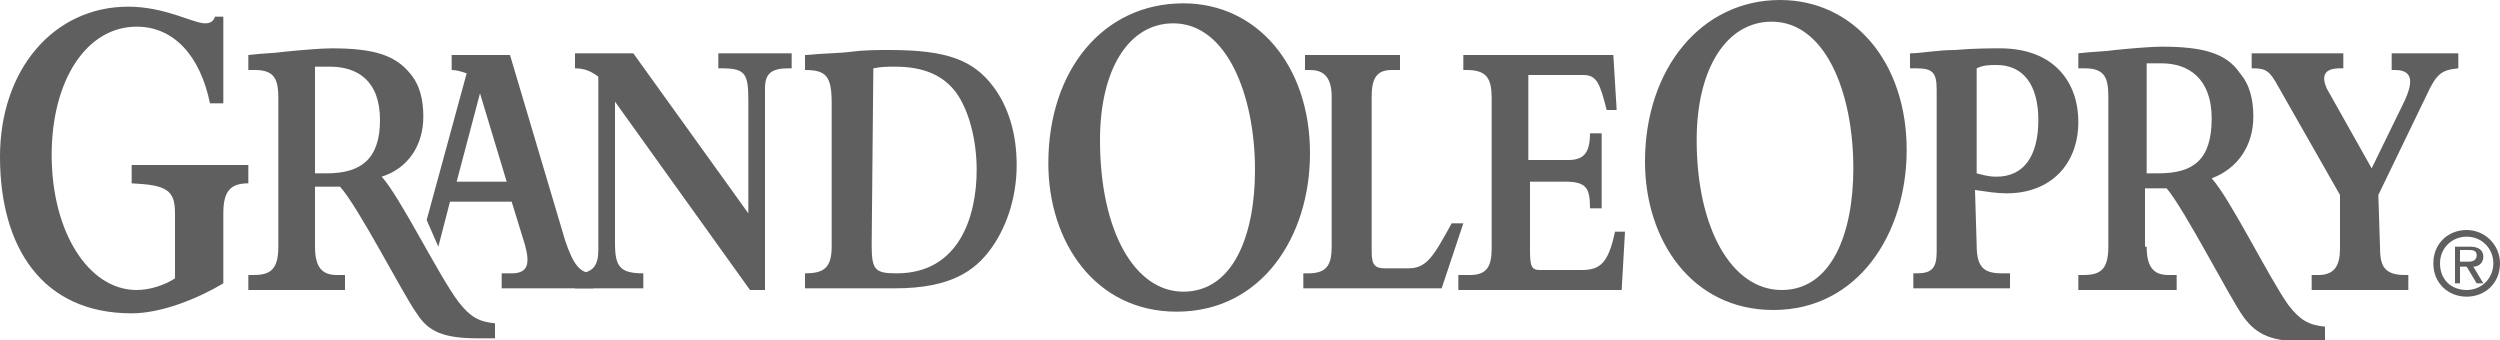
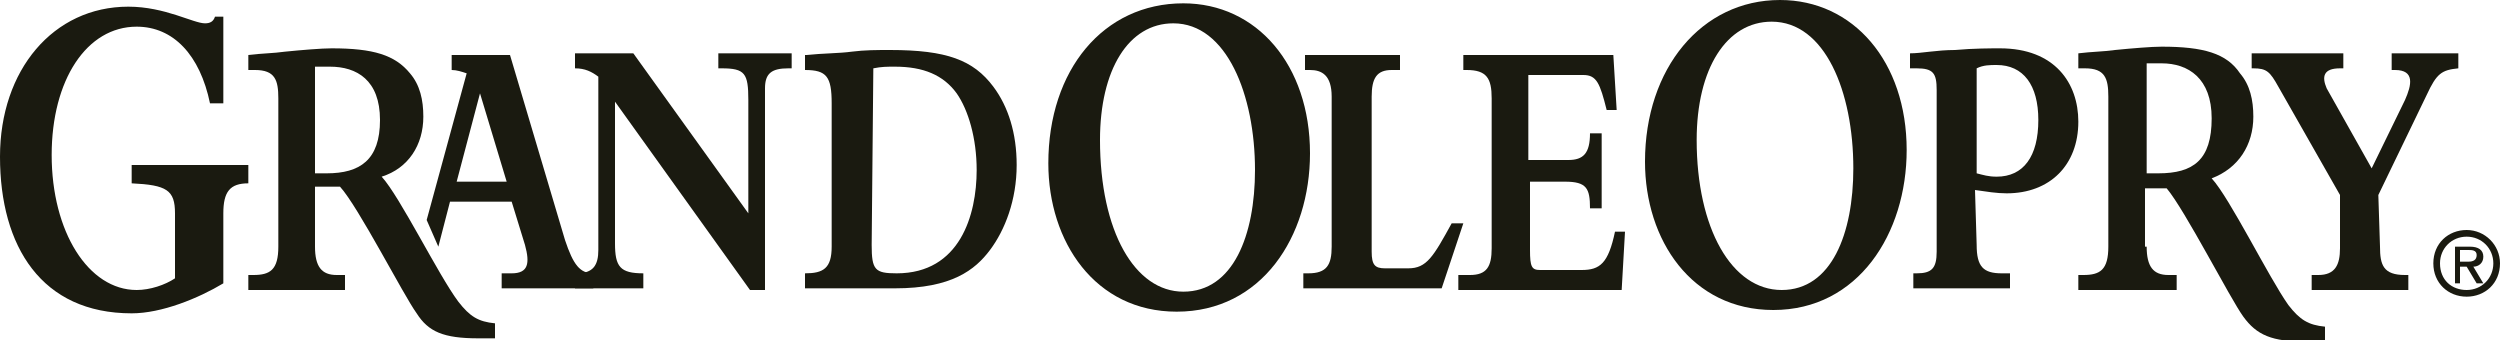
<svg xmlns="http://www.w3.org/2000/svg" version="1.1" id="Layer_1" x="0px" y="0px" viewBox="0 0 150 20.4" style="enable-background:new 0 0 150 20.4;" xml:space="preserve">
  <style type="text/css">
- 	.st0{fill:#605f5f;}
+ 	.st0{fill:#1a1a10;}
</style>
  <g id="humana">
</g>
  <g id="humana_vitality">
</g>
  <g id="jencare">
    <g>
      <path class="st0" d="M146.4,15.8c0-0.9,0.7-1.6,1.6-1.6s1.6,0.7,1.6,1.6s-0.7,1.6-1.6,1.6S146.4,16.8,146.4,15.8z M148,17.8    c1.1,0,2-0.8,2-2c0-1.1-0.9-2-2-2s-2,0.8-2,2S146.9,17.8,148,17.8z M147.6,16h0.4l0.6,1h0.4l-0.6-1c0.3,0,0.6-0.2,0.6-0.6    s-0.3-0.6-0.8-0.6h-0.9V17h0.3V16z M147.6,15.7V15h0.5c0.2,0,0.5,0,0.5,0.3s-0.2,0.4-0.5,0.4L147.6,15.7L147.6,15.7z" />
      <path class="st0" d="M14.9,11c-1.1,0-1.5,0.5-1.5,1.8V17c-1.5,0.9-3.7,1.8-5.5,1.8c-5.4,0-7.9-4-7.9-9.4c0-5.2,3.2-9,7.7-9    c2.2,0,3.9,1,4.6,1c0.3,0,0.5-0.1,0.6-0.4h0.5v5.2h-0.8C12,3.3,10.4,1.6,8.2,1.6c-3,0-5.1,3.2-5.1,7.7c0,4.6,2.2,8.1,5.1,8.1    c0.8,0,1.7-0.3,2.3-0.7v-3.9c0-1.4-0.5-1.7-2.6-1.8V9.9h7L14.9,11L14.9,11z" />
      <path class="st0" d="M36.9,14.6c0,1.4,0.3,1.8,1.7,1.8v0.9h-4.1v-0.9h0.1c1,0,1.3-0.5,1.3-1.4V4.6c-0.4-0.3-0.8-0.5-1.4-0.5V3.2    H38l6.9,9.6V6c0-1.6-0.2-1.9-1.6-1.9h-0.2V3.2h4.4v0.9h-0.2c-1,0-1.4,0.3-1.4,1.2v12.1H45L36.9,6.1L36.9,14.6L36.9,14.6z" />
      <path class="st0" d="M48.4,3.3c0.9-0.1,2-0.1,2.7-0.2C51.9,3,52.6,3,53.4,3c3.4,0,5,0.6,6.2,2.2C60.5,6.4,61,8,61,9.9    c0,2.1-0.7,3.9-1.6,5.1s-2.3,2.3-5.7,2.3h-5.4v-0.9c1.1,0,1.6-0.3,1.6-1.6V6.2c0-1.6-0.3-2-1.6-2V3.3H48.4z M52.3,14.7    c0,1.5,0.2,1.7,1.5,1.7c3.8,0,4.8-3.5,4.8-6.2c0-1.9-0.5-3.6-1.2-4.6c-0.8-1.1-2-1.6-3.7-1.6c-0.5,0-0.8,0-1.3,0.1L52.3,14.7    L52.3,14.7z" />
      <g>
        <path class="st0" d="M71,0.2c4.4,0,7.6,3.7,7.6,9c0,5-2.9,9.5-8,9.5c-4.9,0-7.7-4.2-7.7-8.9C62.9,4.2,66.2,0.2,71,0.2z M71,17.5     c3,0,4.3-3.4,4.3-7.3c0-4.5-1.7-8.8-4.9-8.8c-2.7,0-4.4,2.8-4.4,7C66,13.9,68.1,17.5,71,17.5z" />
        <path class="st0" d="M86.5,17.3h-8.3v-0.9h0.3c1.1,0,1.4-0.5,1.4-1.6v-9c0-1.3-0.6-1.6-1.3-1.6h-0.3V3.3H84v0.9h-0.5     c-0.9,0-1.2,0.5-1.2,1.6v9.3c0,0.8,0.2,1,0.8,1h1.4c1.1,0,1.5-0.7,2.6-2.7h0.7L86.5,17.3z" />
        <path class="st0" d="M95,4.5h-3.3v5.1h2.4c0.9,0,1.3-0.4,1.3-1.6h0.7v4.5h-0.7c0-1.2-0.2-1.6-1.5-1.6h-2.1V15     c0,1,0.1,1.2,0.6,1.2h2.5c1.1,0,1.6-0.4,2-2.3h0.6l-0.2,3.5h-9.8v-0.9h0.7c1,0,1.3-0.5,1.3-1.6v-9c0-1.2-0.3-1.7-1.5-1.7h-0.2     V3.3h9L97,6.6h-0.6C96,5,95.8,4.5,95,4.5z" />
      </g>
      <path class="st0" d="M18.9,14.8c0,1.2,0.4,1.7,1.3,1.7h0.5v0.9h-5.8v-0.9h0.3c1,0,1.5-0.3,1.5-1.7V5.9c0-1.1-0.2-1.7-1.4-1.7h-0.4    V3.3c0.8-0.1,1.5-0.1,2.2-0.2c1-0.1,2.2-0.2,2.8-0.2c2.5,0,3.8,0.4,4.7,1.5C25.2,5.1,25.4,6,25.4,7c0,1.7-0.9,3.1-2.5,3.6    c1.1,1.2,3.4,5.9,4.6,7.5c0.7,0.9,1.2,1.2,2.2,1.3v0.9c-0.4,0-0.5,0-1,0c-2.1,0-3-0.4-3.7-1.5c-0.8-1.1-3.5-6.4-4.6-7.6h-1.5V14.8    L18.9,14.8z M18.9,10.4h0.7c2,0,3.2-0.8,3.2-3.2c0-2.4-1.4-3.2-3-3.2h-0.9V10.4L18.9,10.4z" />
      <path class="st0" d="M33.9,14.4L30.6,3.3l0,0l0,0h-3.5v0.9c0.3,0,0.6,0.1,0.9,0.2l-2.4,8.8l0.7,1.6l0.7-2.7h3.7l0.8,2.6    c0.3,1.1,0.2,1.7-0.8,1.7h-0.6v0.9h5.5v-0.9C34.8,16.4,34.4,15.9,33.9,14.4z M27.4,10.9l1.4-5.3l1.6,5.3H27.4z" />
      <path class="st0" d="M106.8,0c4.4,0,7.6,3.7,7.6,9c0,5-2.9,9.6-8,9.6c-4.9,0-7.7-4.2-7.7-8.9C98.7,4.1,102.1,0,106.8,0z     M106.9,17.4c3,0,4.3-3.4,4.3-7.3c0-4.6-1.7-8.8-4.9-8.8c-2.7,0-4.5,2.8-4.5,7.1C101.8,13.7,103.9,17.4,106.9,17.4z" />
      <path class="st0" d="M118.6,14.7c0,1.3,0.4,1.7,1.5,1.7h0.5v0.9h-5.8v-0.9h0.2c0.9,0,1.2-0.3,1.2-1.3V5.4c0-1-0.2-1.3-1.2-1.3    h-0.4V3.2c0.7,0,1.6-0.2,2.7-0.2c1.1-0.1,2.2-0.1,2.7-0.1c3.3,0,4.7,2.1,4.7,4.4c0,2.6-1.7,4.3-4.3,4.3c-0.6,0-1.2-0.1-1.9-0.2    L118.6,14.7L118.6,14.7z M118.6,10.4c0.4,0.1,0.7,0.2,1.2,0.2c1.6,0,2.5-1.2,2.5-3.4c0-2.1-0.9-3.3-2.5-3.3c-0.4,0-0.8,0-1.2,0.2    V10.4L118.6,10.4z" />
      <path class="st0" d="M128.8,14.8c0,1.2,0.4,1.7,1.3,1.7h0.5v0.9h-5.9v-0.9h0.3c1,0,1.5-0.3,1.5-1.7v-9c0-1.1-0.2-1.7-1.4-1.7h-0.4    V3.2c0.8-0.1,1.5-0.1,2.2-0.2c1-0.1,2.2-0.2,2.8-0.2c2.5,0,3.9,0.4,4.7,1.6c0.6,0.7,0.8,1.6,0.8,2.6c0,1.7-0.9,3.1-2.5,3.7    c1.1,1.2,3.4,5.9,4.6,7.6c0.7,0.9,1.2,1.2,2.2,1.3v0.9c-0.4,0-0.5,0-1.1,0c-2.1,0-3-0.4-3.8-1.5s-3.5-6.4-4.6-7.7h-1.3v3.5H128.8z     M128.8,10.4h0.7c2.1,0,3.2-0.8,3.2-3.3c0-2.4-1.4-3.3-3-3.3h-0.9V10.4z" />
      <path class="st0" d="M142.8,14.8c0,1.1,0.2,1.7,1.5,1.7h0.2v0.9h-5.8v-0.9h0.4c1,0,1.3-0.6,1.3-1.6v-3.2l-3.7-6.5    c-0.5-0.9-0.7-1.1-1.5-1.1h-0.1V3.2h5.5v0.9h-0.2c-1,0-1.1,0.5-0.8,1.2l2.7,4.8l2-4.1c0.4-0.9,0.6-1.8-0.6-1.8h-0.2v-1h4v0.9    c-1,0.1-1.3,0.3-1.9,1.6l-2.9,6L142.8,14.8L142.8,14.8z" />
    </g>
  </g>
  <g id="great_for_you">
</g>
  <g id="dr._shep">
</g>
  <g id="ge">
</g>
  <g id="aha">
</g>
  <g id="diamond">
</g>
  <g id="brown_foreman">
</g>
  <g id="masterbrand">
</g>
  <g id="aristokraft">
</g>
  <g id="decora">
</g>
  <g id="gaither">
</g>
  <g id="unbridled_eve">
</g>
  <g id="papa_johns">
</g>
  <g id="dr_jan">
</g>
  <g id="lawn_pro">
</g>
  <g id="goo">
</g>
  <g id="b__x26__b">
</g>
  <g id="mindy_smith">
</g>
  <g id="tesseract">
</g>
  <g id="grandparents.com">
</g>
  <g id="ican">
</g>
  <g id="my_well_being">
</g>
  <g id="apple_patch">
</g>
</svg>
